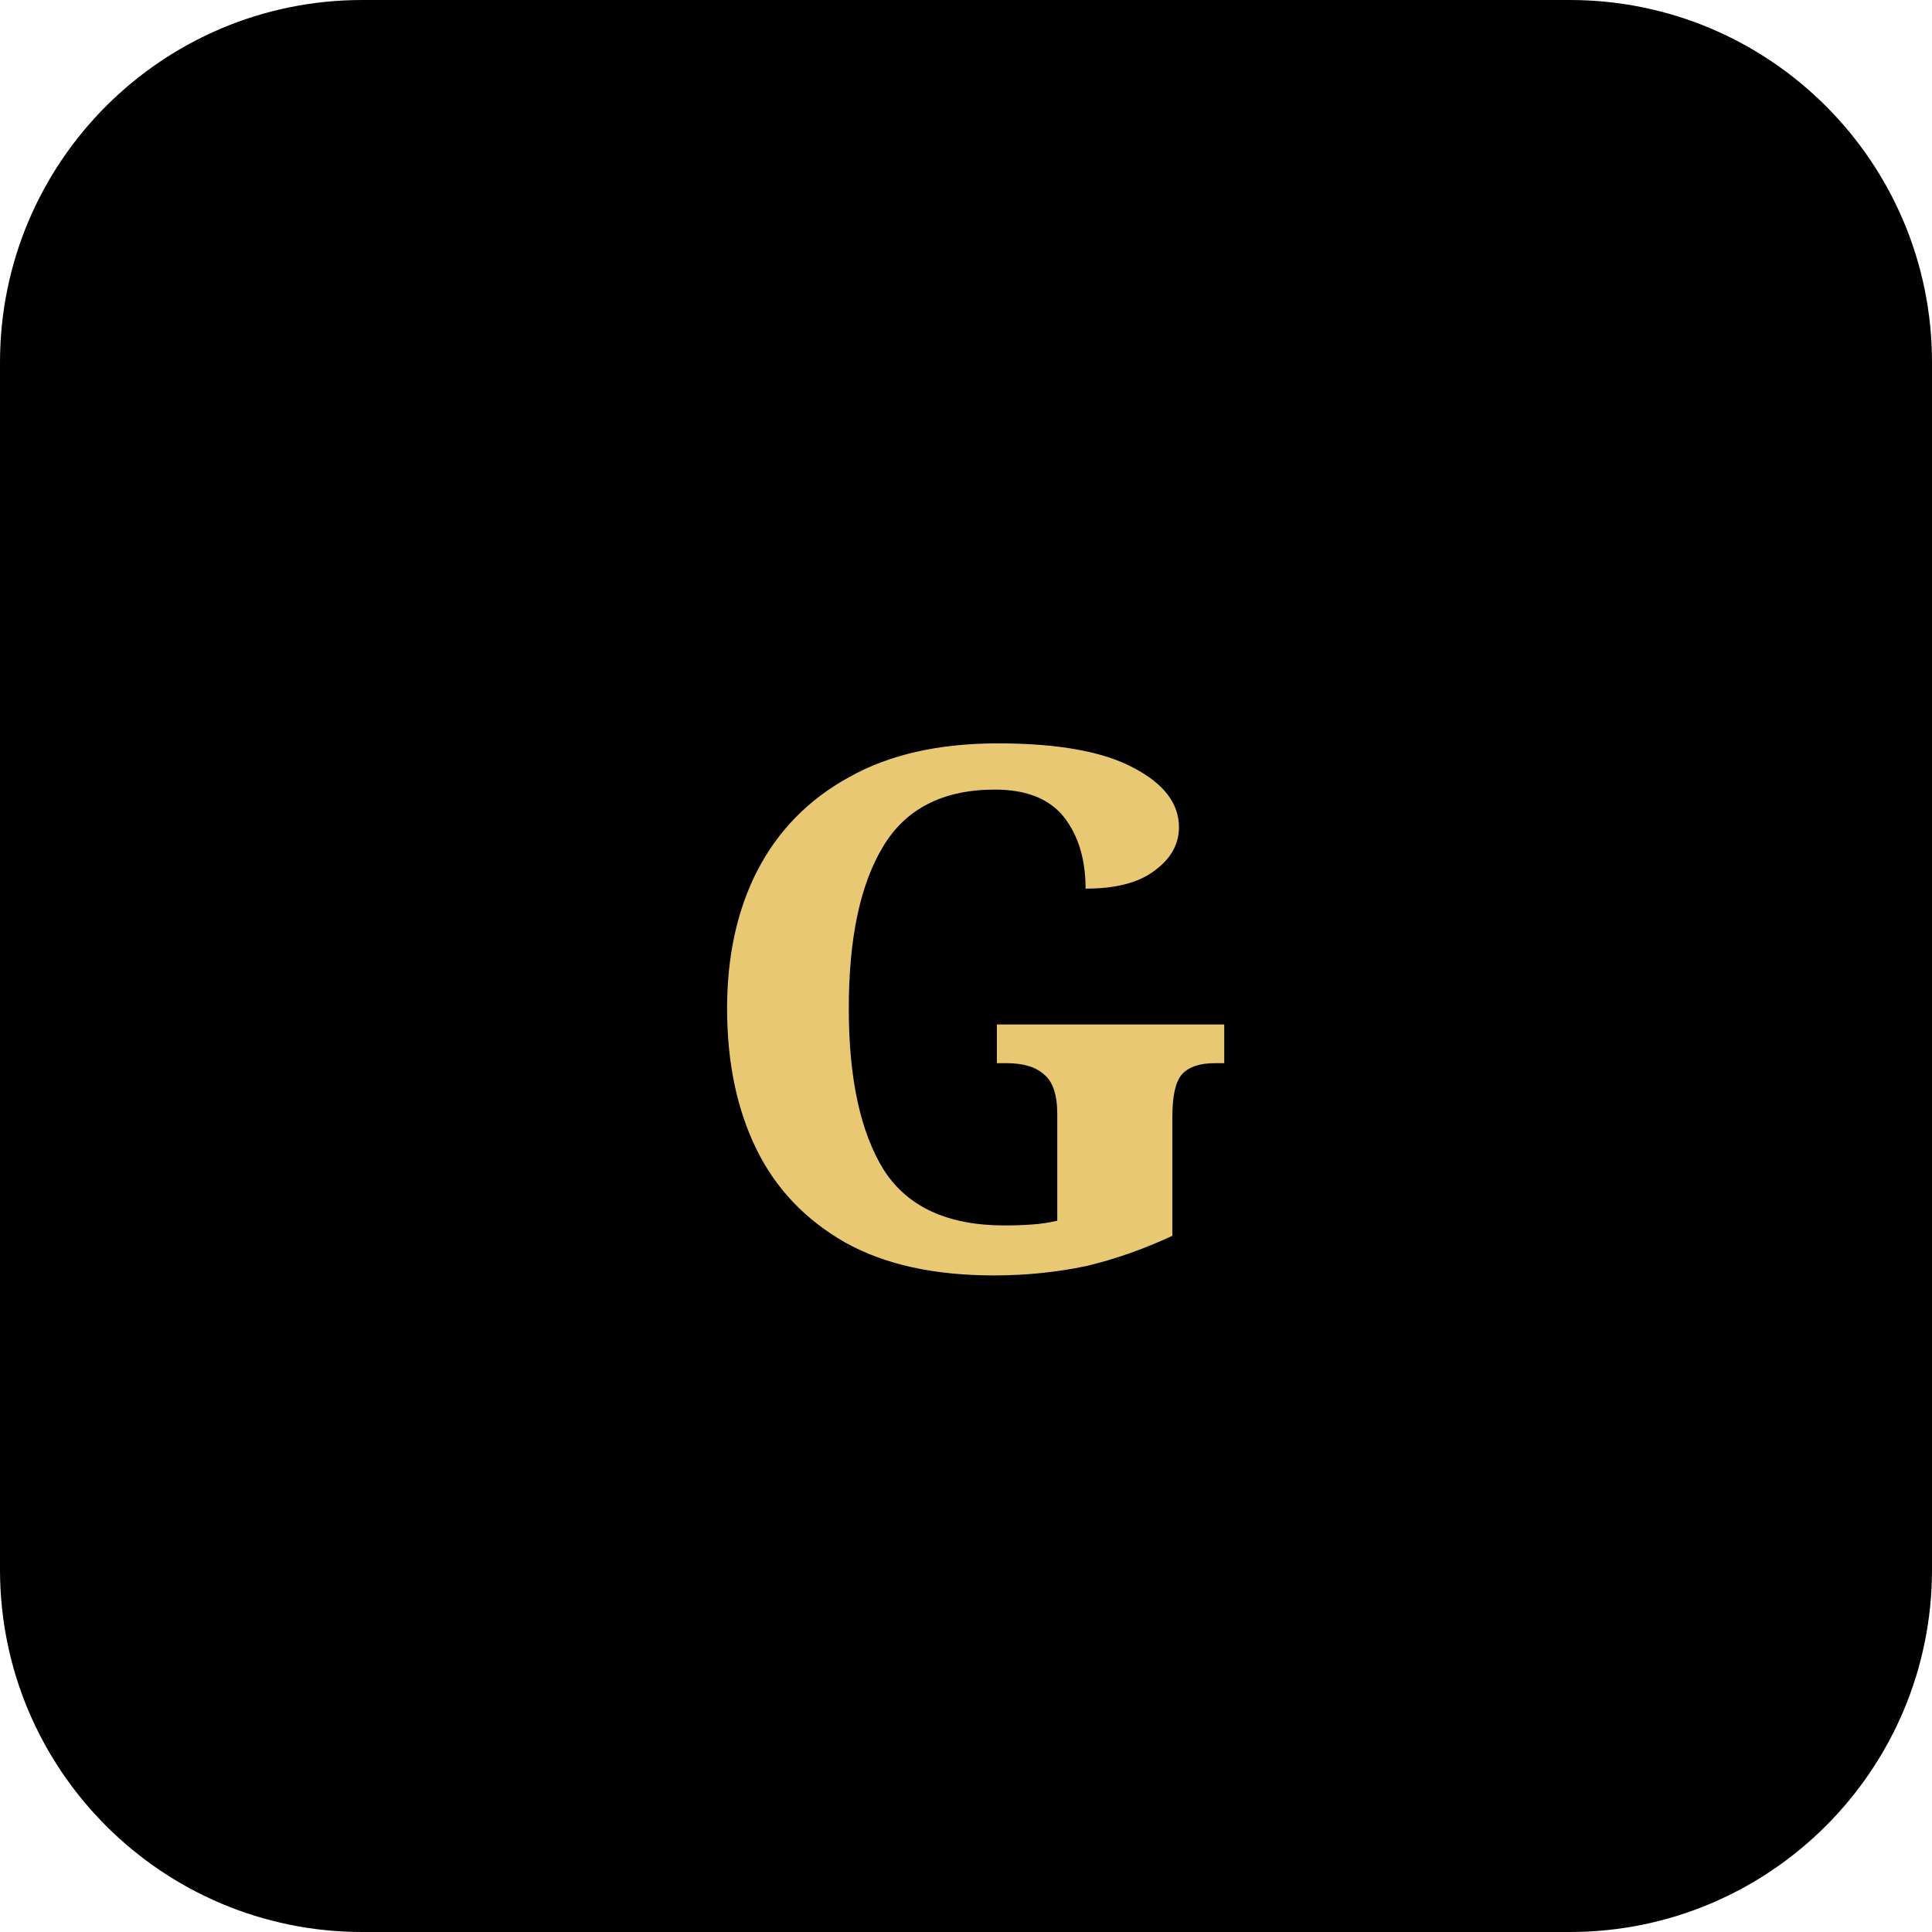
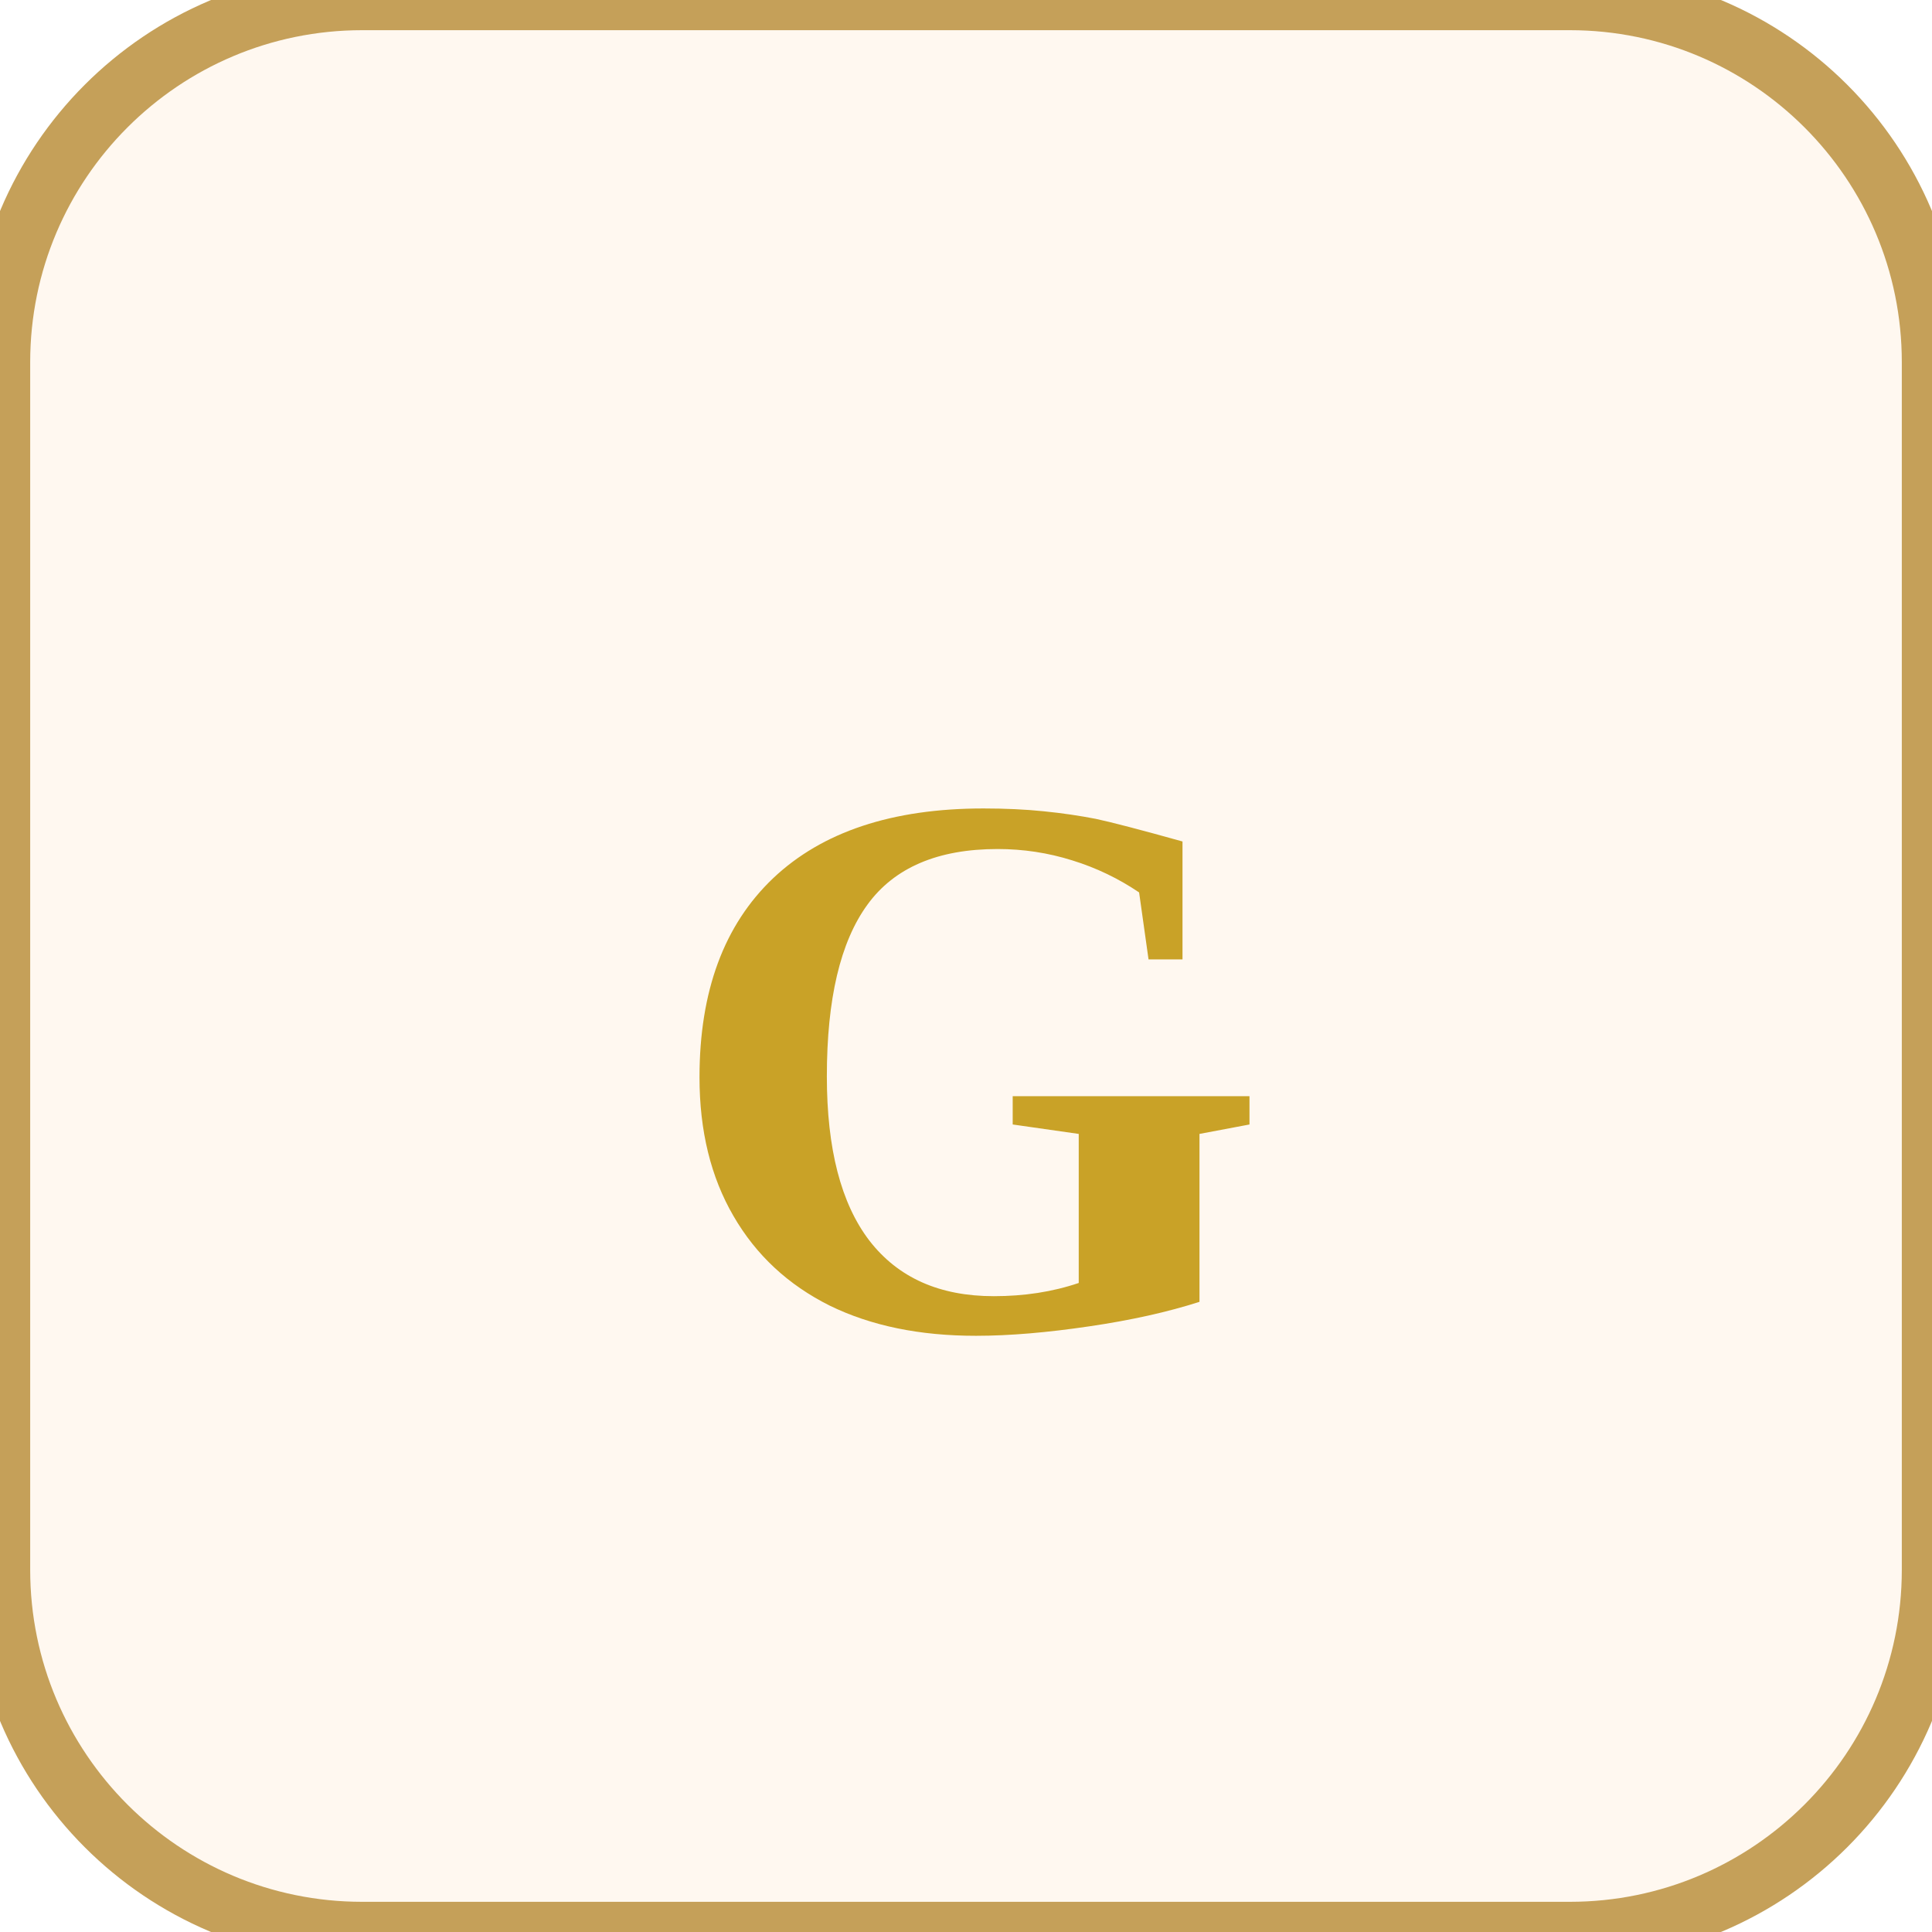
- <svg xmlns="http://www.w3.org/2000/svg" viewBox="0 0 32 32">
-   <rect width="32" height="32" rx="6" fill="#000000" />
-   <text x="16" y="21" text-anchor="middle" font-family="Georgia, serif" font-size="12" font-weight="700" fill="#E8C872">
+ <svg xmlns="http://www.w3.org/2000/svg" viewBox="0 0 32 32" role="img" aria-label="Geetha saree's">
+   <rect width="32" height="32" rx="6" fill="#FFF8F0" stroke="#C5A059" stroke-width="1" />
+   <text x="16" y="22" text-anchor="middle" font-family="Georgia, 'Times New Roman', serif" font-size="13" font-weight="700" fill="#C9A227">
    G
  </text>
</svg>
